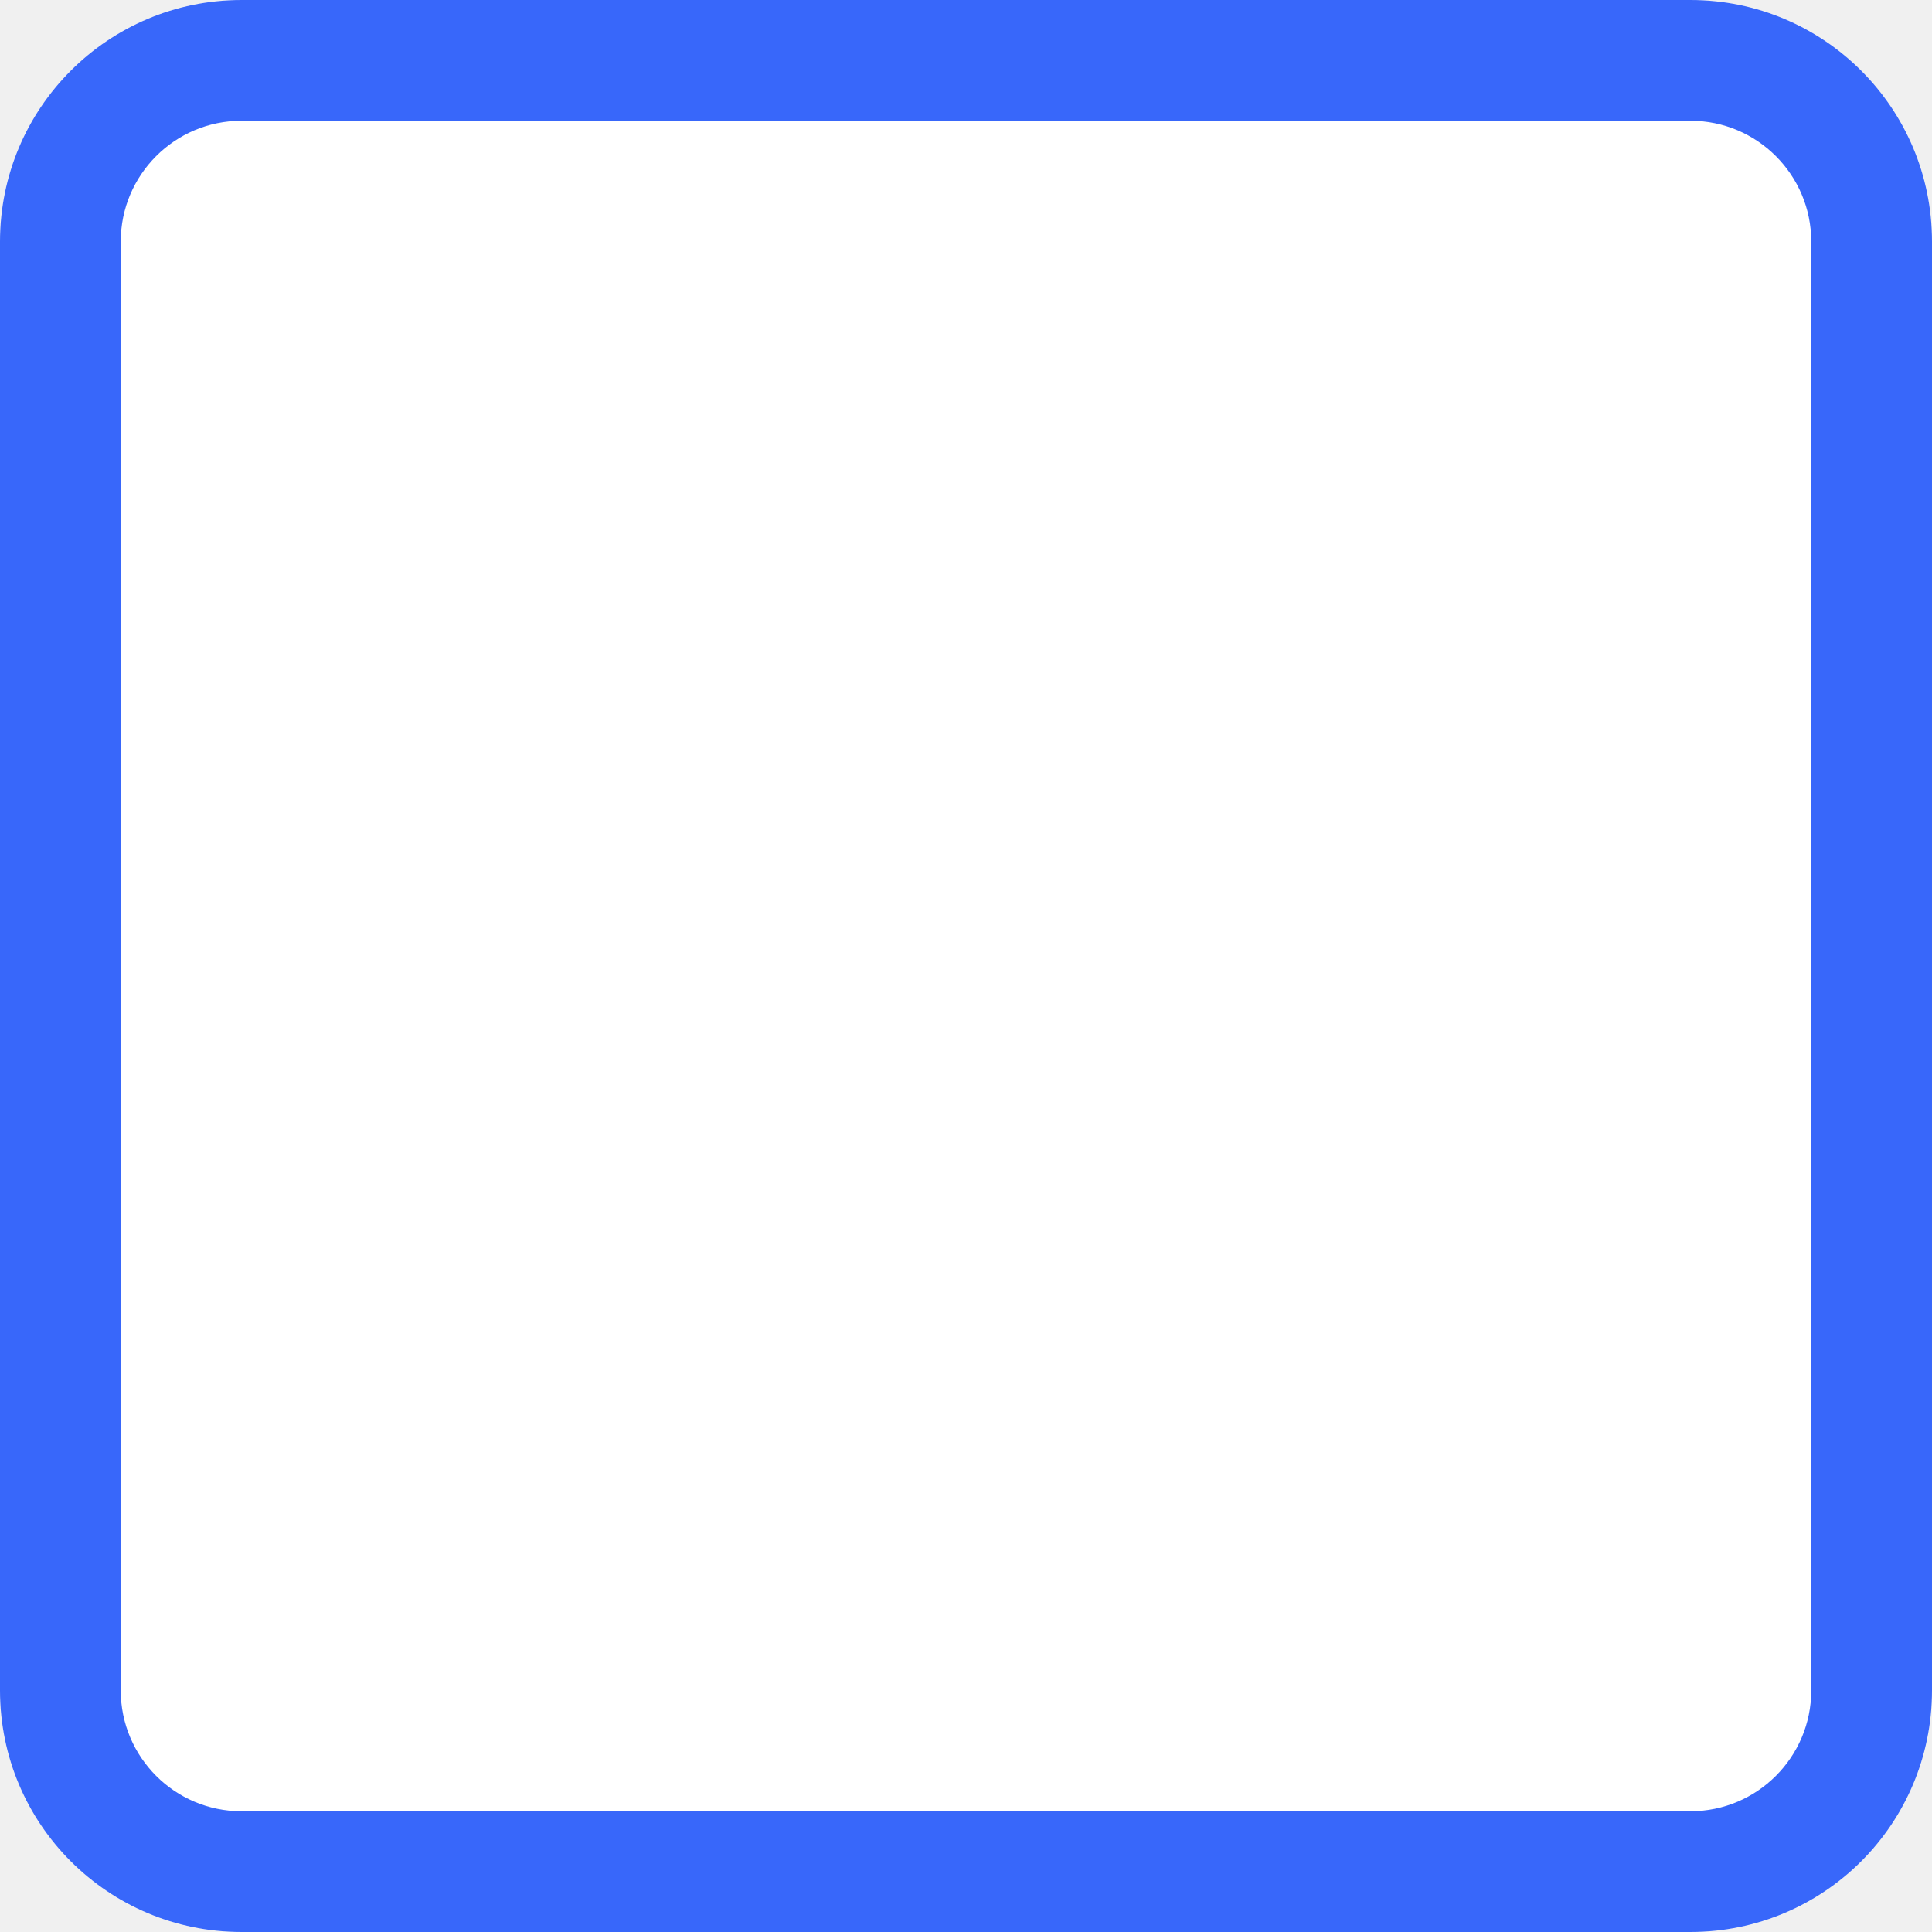
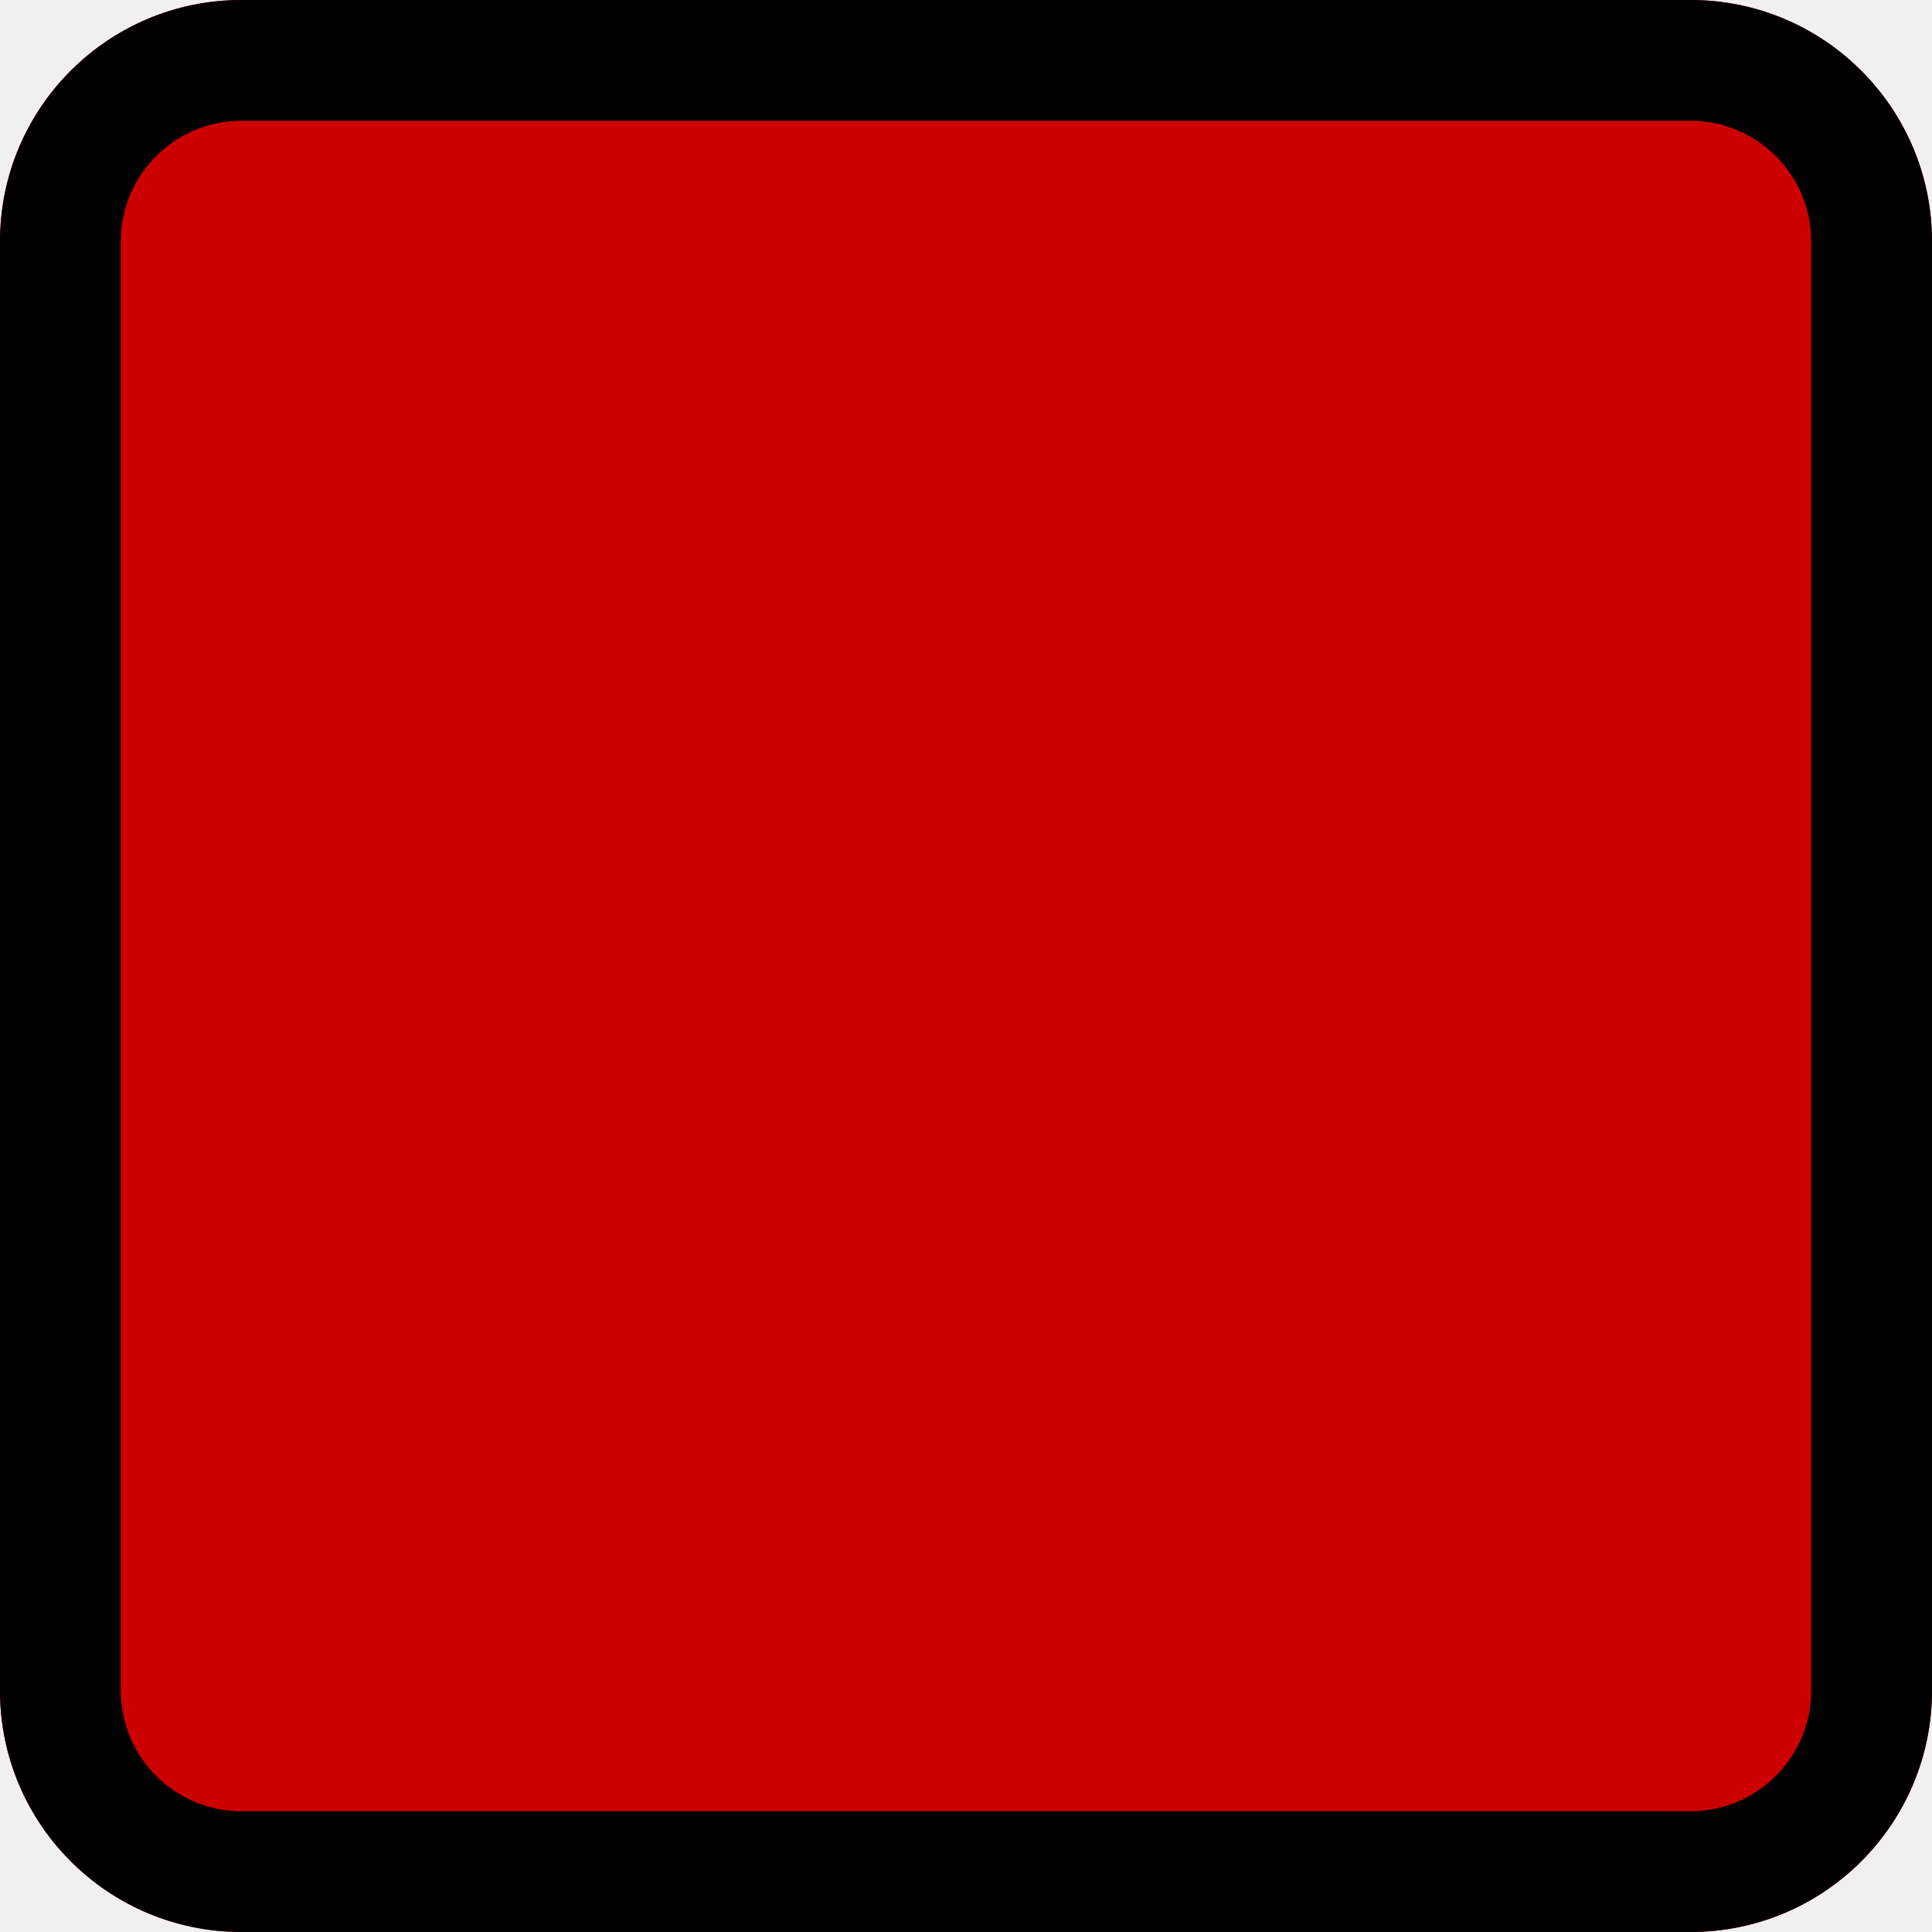
<svg xmlns="http://www.w3.org/2000/svg" width="16" height="16" viewBox="0 0 16 16" fill="none">
-   <path d="M0 2C0 0.895 0.895 0 2 0H14C15.105 0 16 0.895 16 2V14C16 15.105 15.105 16 14 16H2C0.895 16 0 15.105 0 14V2Z" fill="white" />
-   <path fill-rule="evenodd" clip-rule="evenodd" d="M14 1H2C1.448 1 1 1.448 1 2V14C1 14.552 1.448 15 2 15H14C14.552 15 15 14.552 15 14V2C15 1.448 14.552 1 14 1ZM2 0C0.895 0 0 0.895 0 2V14C0 15.105 0.895 16 2 16H14C15.105 16 16 15.105 16 14V2C16 0.895 15.105 0 14 0H2Z" fill="#3867FA" />
+   <path d="M0 2C0 0.895 0.895 0 2 0H14C15.105 0 16 0.895 16 2V14C16 15.105 15.105 16 14 16H2C0.895 16 0 15.105 0 14V2Z" fill="#c00" />
+   <path fill-rule="evenodd" clip-rule="evenodd" d="M14 1H2C1.448 1 1 1.448 1 2V14C1 14.552 1.448 15 2 15H14C14.552 15 15 14.552 15 14V2C15 1.448 14.552 1 14 1ZM2 0C0.895 0 0 0.895 0 2V14C0 15.105 0.895 16 2 16H14C15.105 16 16 15.105 16 14V2C16 0.895 15.105 0 14 0H2Z" fill="#000" />
</svg>
